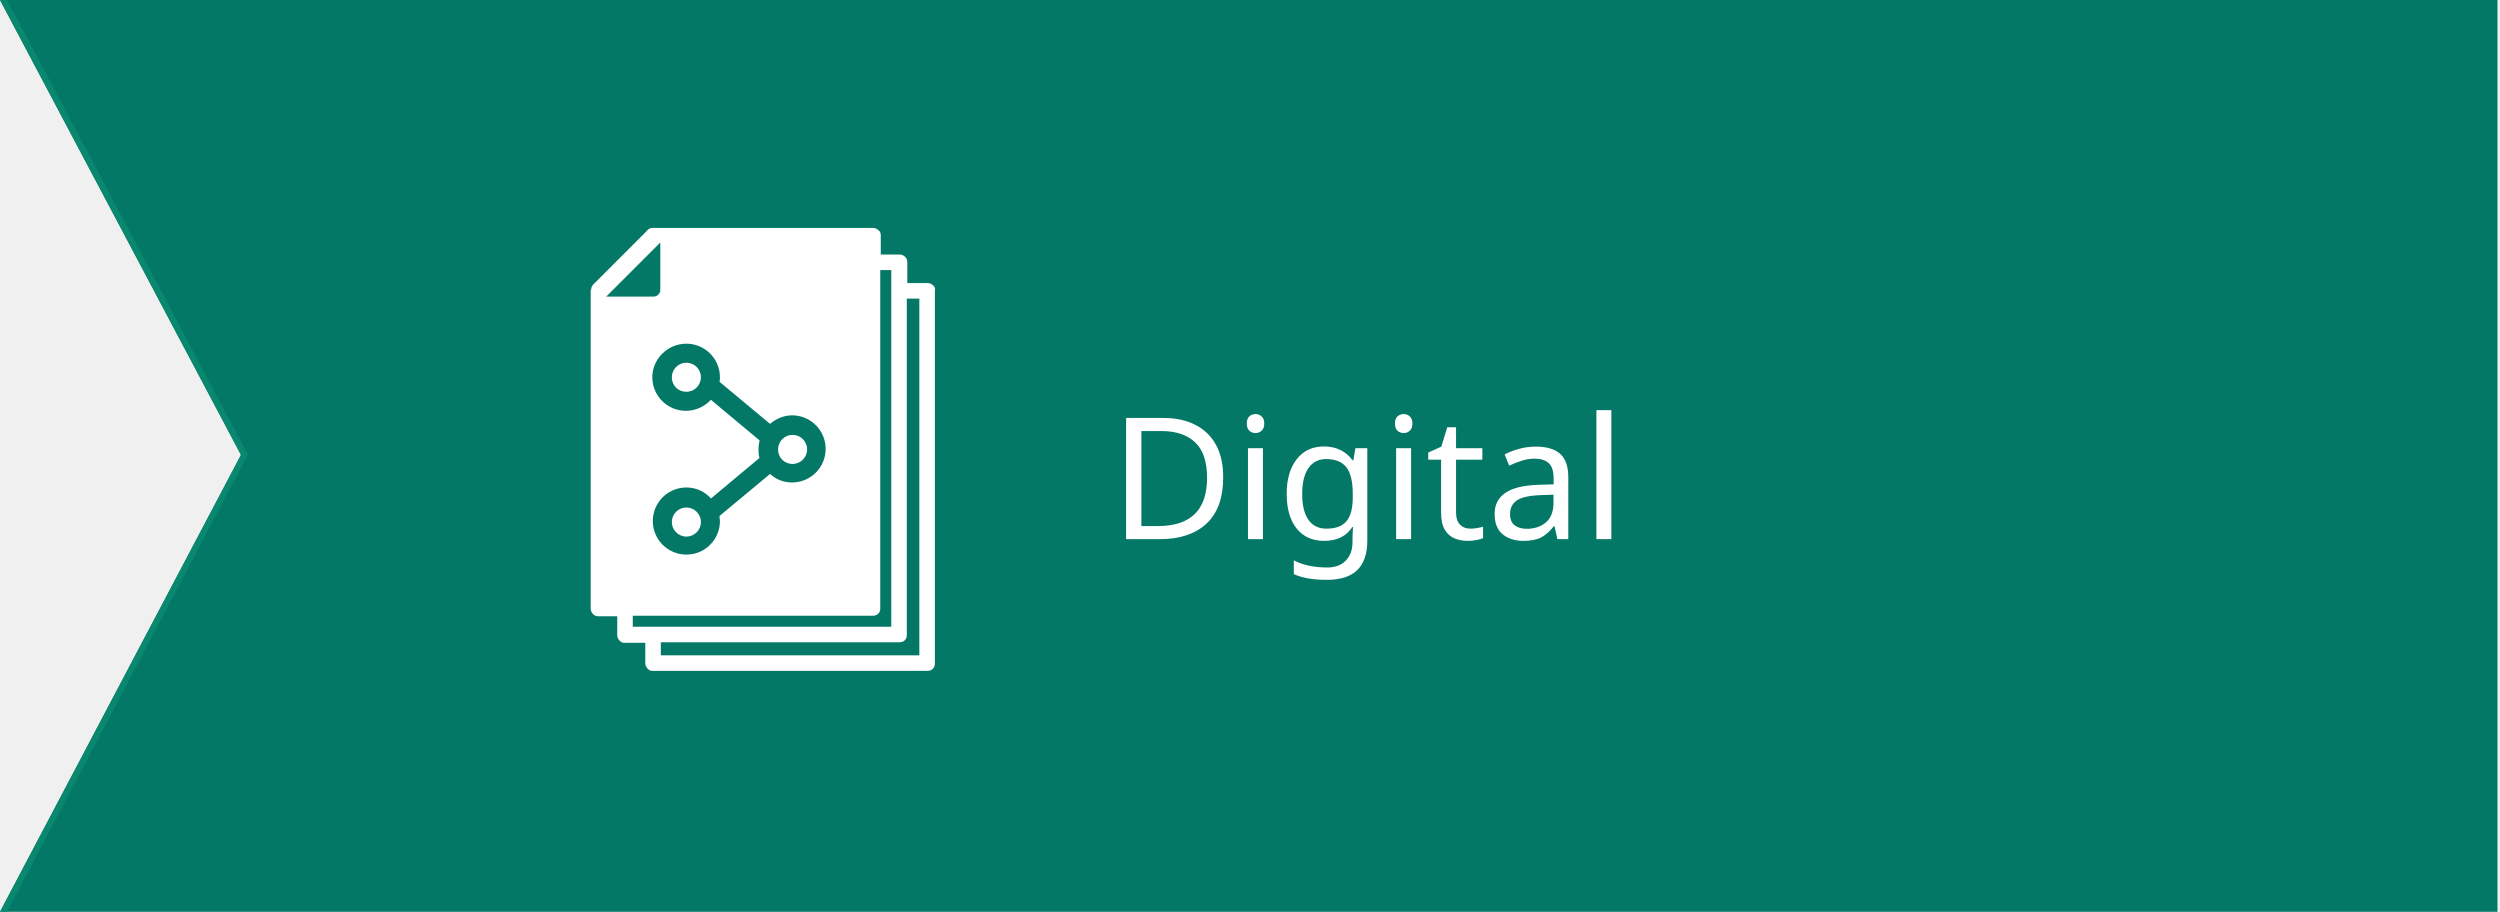
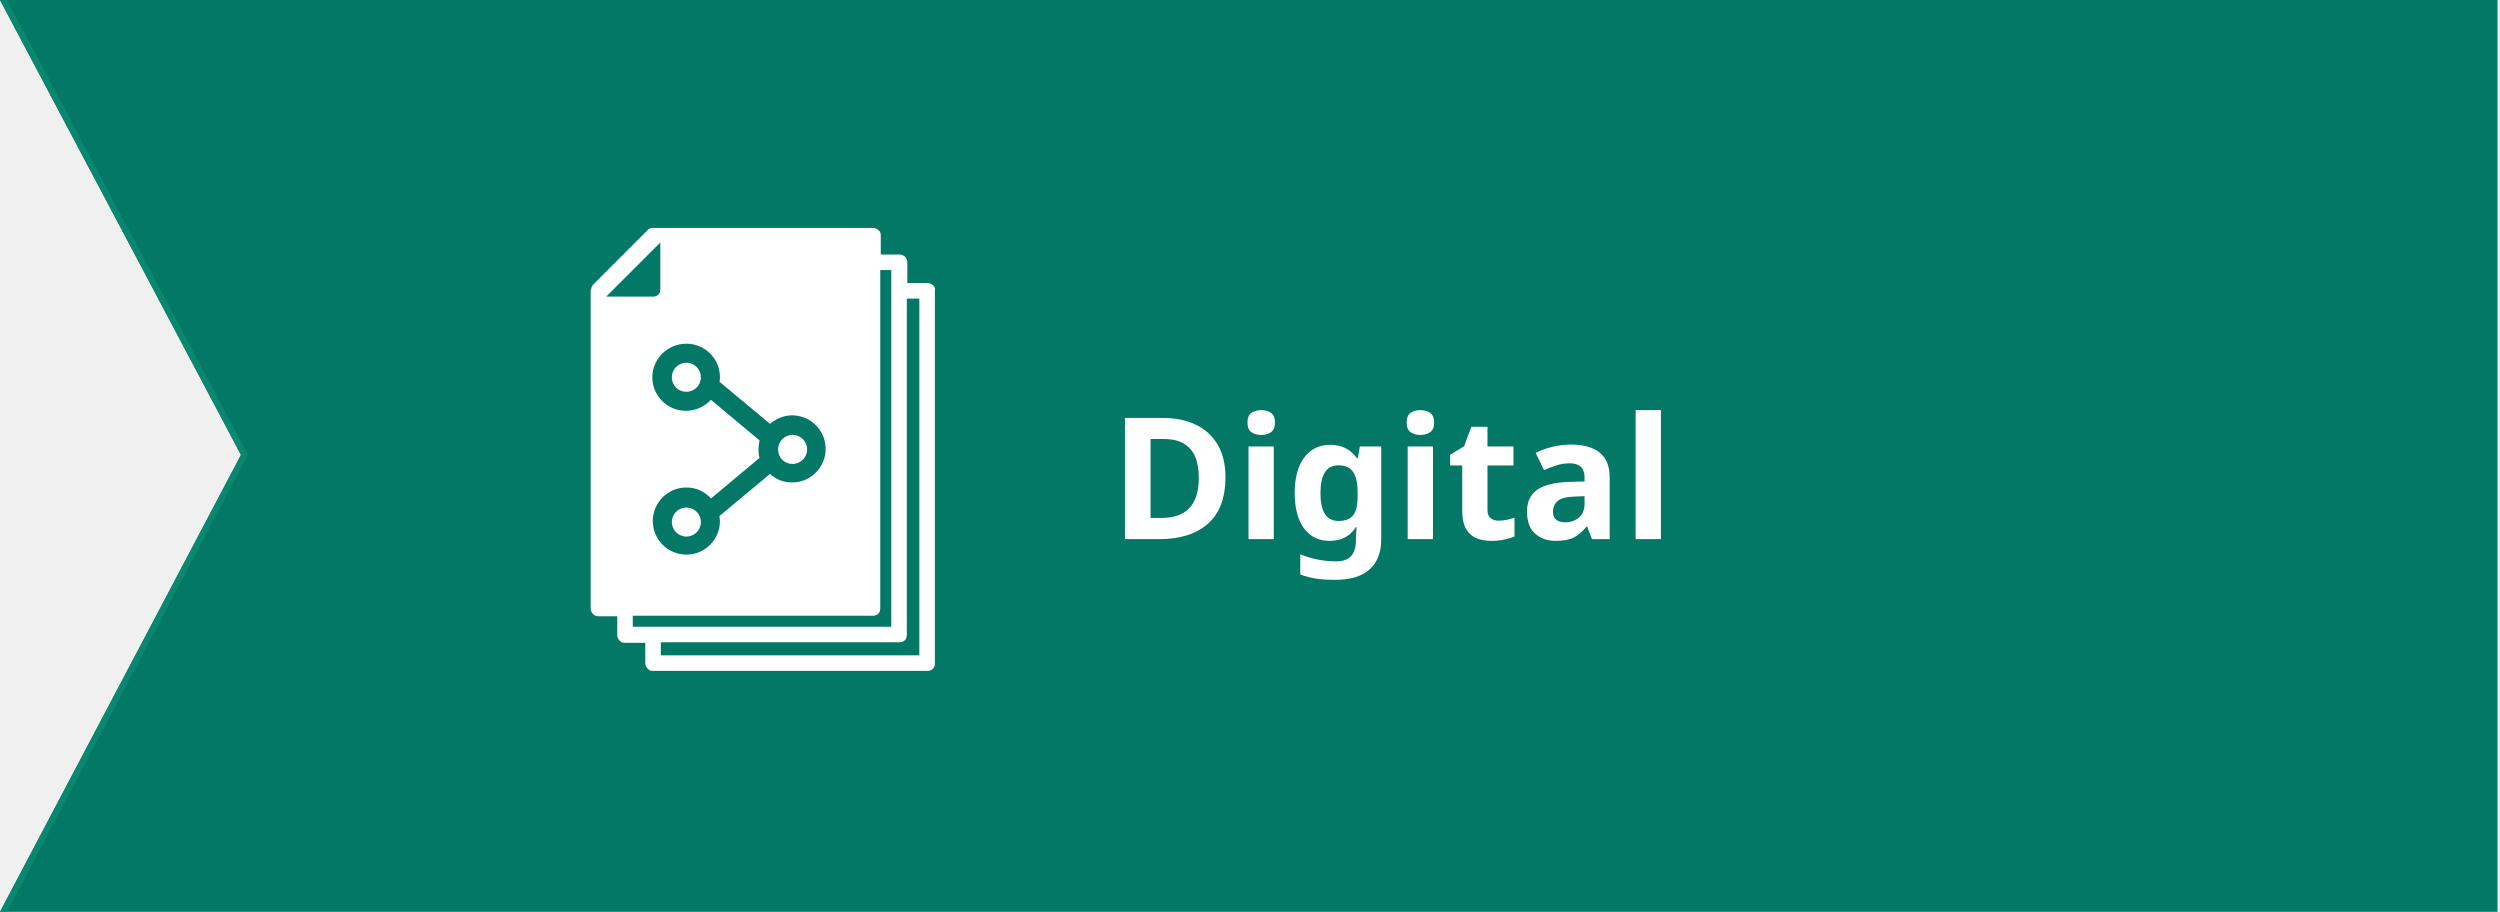
<svg xmlns="http://www.w3.org/2000/svg" version="1.1" id="Layer_1" x="0px" y="0px" viewBox="0 0 499 182" style="enable-background:new 0 0 499 182;" xml:space="preserve">
  <style type="text/css">
	.st0{fill:#047866;}
	.st1{fill:#0A876F;}
	.st2{fill:#FFFFFF;}
- 	.st3{font-family:'Poppins-SemiBold';}
+ 	.st3{font-family:'Poppins', sans-serif;}
	.st4{font-size:33.874px;}
+ 	.st5{font-weight:600;}
</style>
  <g>
    <polygon class="st0" points="498.5,182 0,182 48.1,90.8 0,0 498.5,0  " />
    <polygon class="st1" points="1.4,182 0,182 48.1,90.8 0,0 1.4,0 49.5,90.8 49.3,91.1  " />
  </g>
  <g>
    <path class="st2" d="M158.2,92.6c1.6,0,2.9-1.3,2.9-2.9s-1.3-2.9-2.9-2.9s-2.9,1.3-2.9,2.9S156.5,92.6,158.2,92.6z" />
    <path class="st2" d="M137,78.2c1.6,0,2.9-1.3,2.9-2.9s-1.3-2.9-2.9-2.9s-2.9,1.3-2.9,2.9C134.1,77,135.4,78.2,137,78.2z" />
    <path class="st2" d="M137,101.3c-1.6,0-2.9,1.3-2.9,2.9c0,1.6,1.3,2.9,2.9,2.9s2.9-1.3,2.9-2.9C139.9,102.6,138.6,101.3,137,101.3z   " />
    <path class="st2" d="M186.3,57c-0.3-0.3-0.7-0.5-1.1-0.5h-4.1v-4.1c0-0.4-0.1-0.8-0.4-1.1c-0.3-0.3-0.7-0.5-1.1-0.5h-3.8V47   c0-0.4-0.1-0.8-0.4-1c-0.3-0.3-0.7-0.5-1.1-0.5h-44.1c-0.4,0-0.8,0.2-1,0.5c0,0-0.1,0-0.1,0.1l-10.6,10.6c-0.3,0.3-0.5,0.6-0.5,1.1   l-0.1,0.1v63.6c0,0.4,0.2,0.8,0.5,1.1c0.3,0.3,0.6,0.4,1,0.4h3.8v3.8c0,0.4,0.2,0.8,0.5,1.1c0.2,0.2,0.5,0.4,0.8,0.4   c0.1,0,0.2,0,0.2,0h4.1v4.1c0,0.4,0.2,0.8,0.5,1.1c0.2,0.2,0.5,0.4,0.8,0.4c0.1,0,0.2,0,0.2,0h54.8c0.4,0,0.8-0.1,1.1-0.4   c0.3-0.3,0.4-0.7,0.4-1.1V58C186.7,57.6,186.6,57.3,186.3,57z M137,68.6c3.7,0,6.7,3,6.7,6.7c0,0.3,0,0.6-0.1,0.9l10.1,8.4   c1.2-1,2.7-1.7,4.4-1.7c3.7,0,6.7,3,6.7,6.7s-3,6.7-6.7,6.7c-1.7,0-3.2-0.6-4.4-1.7l-10.1,8.4c0,0.3,0.1,0.6,0.1,1   c0,3.7-3,6.7-6.7,6.7c-3.7,0-6.7-3-6.7-6.7c0-3.7,3-6.7,6.7-6.7c1.9,0,3.7,0.8,4.9,2.2l9.7-8.1c-0.2-0.6-0.2-1.1-0.2-1.7   c0-0.6,0.1-1.2,0.2-1.8l-9.7-8.1c-1.2,1.3-3,2.2-5,2.2c-3.7,0-6.7-3-6.7-6.7S133.3,68.6,137,68.6z M121,59.2l10.8-10.8v9.4   c0,0.4-0.1,0.7-0.4,1c-0.3,0.3-0.6,0.4-1,0.4C130.4,59.2,121,59.2,121,59.2z M126.3,125.1v-2.2h47.9c0.4,0,0.8-0.1,1.1-0.4   c0.3-0.3,0.4-0.7,0.4-1.1V53.9h2.2v71.2H126.3z M183.6,130.8h-51.7v-2.6h47.6c0.4,0,0.8-0.1,1.1-0.4c0.3-0.3,0.4-0.7,0.4-1.1V59.6   h2.5V130.8z" />
  </g>
-   <text transform="matrix(1 0 0 1 221.4939 107.6132)" class="st2 st3 st4">Digital</text>
+   <text transform="matrix(1 0 0 1 221.4939 107.6132)" class="st2 st3 st4 st5">Digital</text>
</svg>
